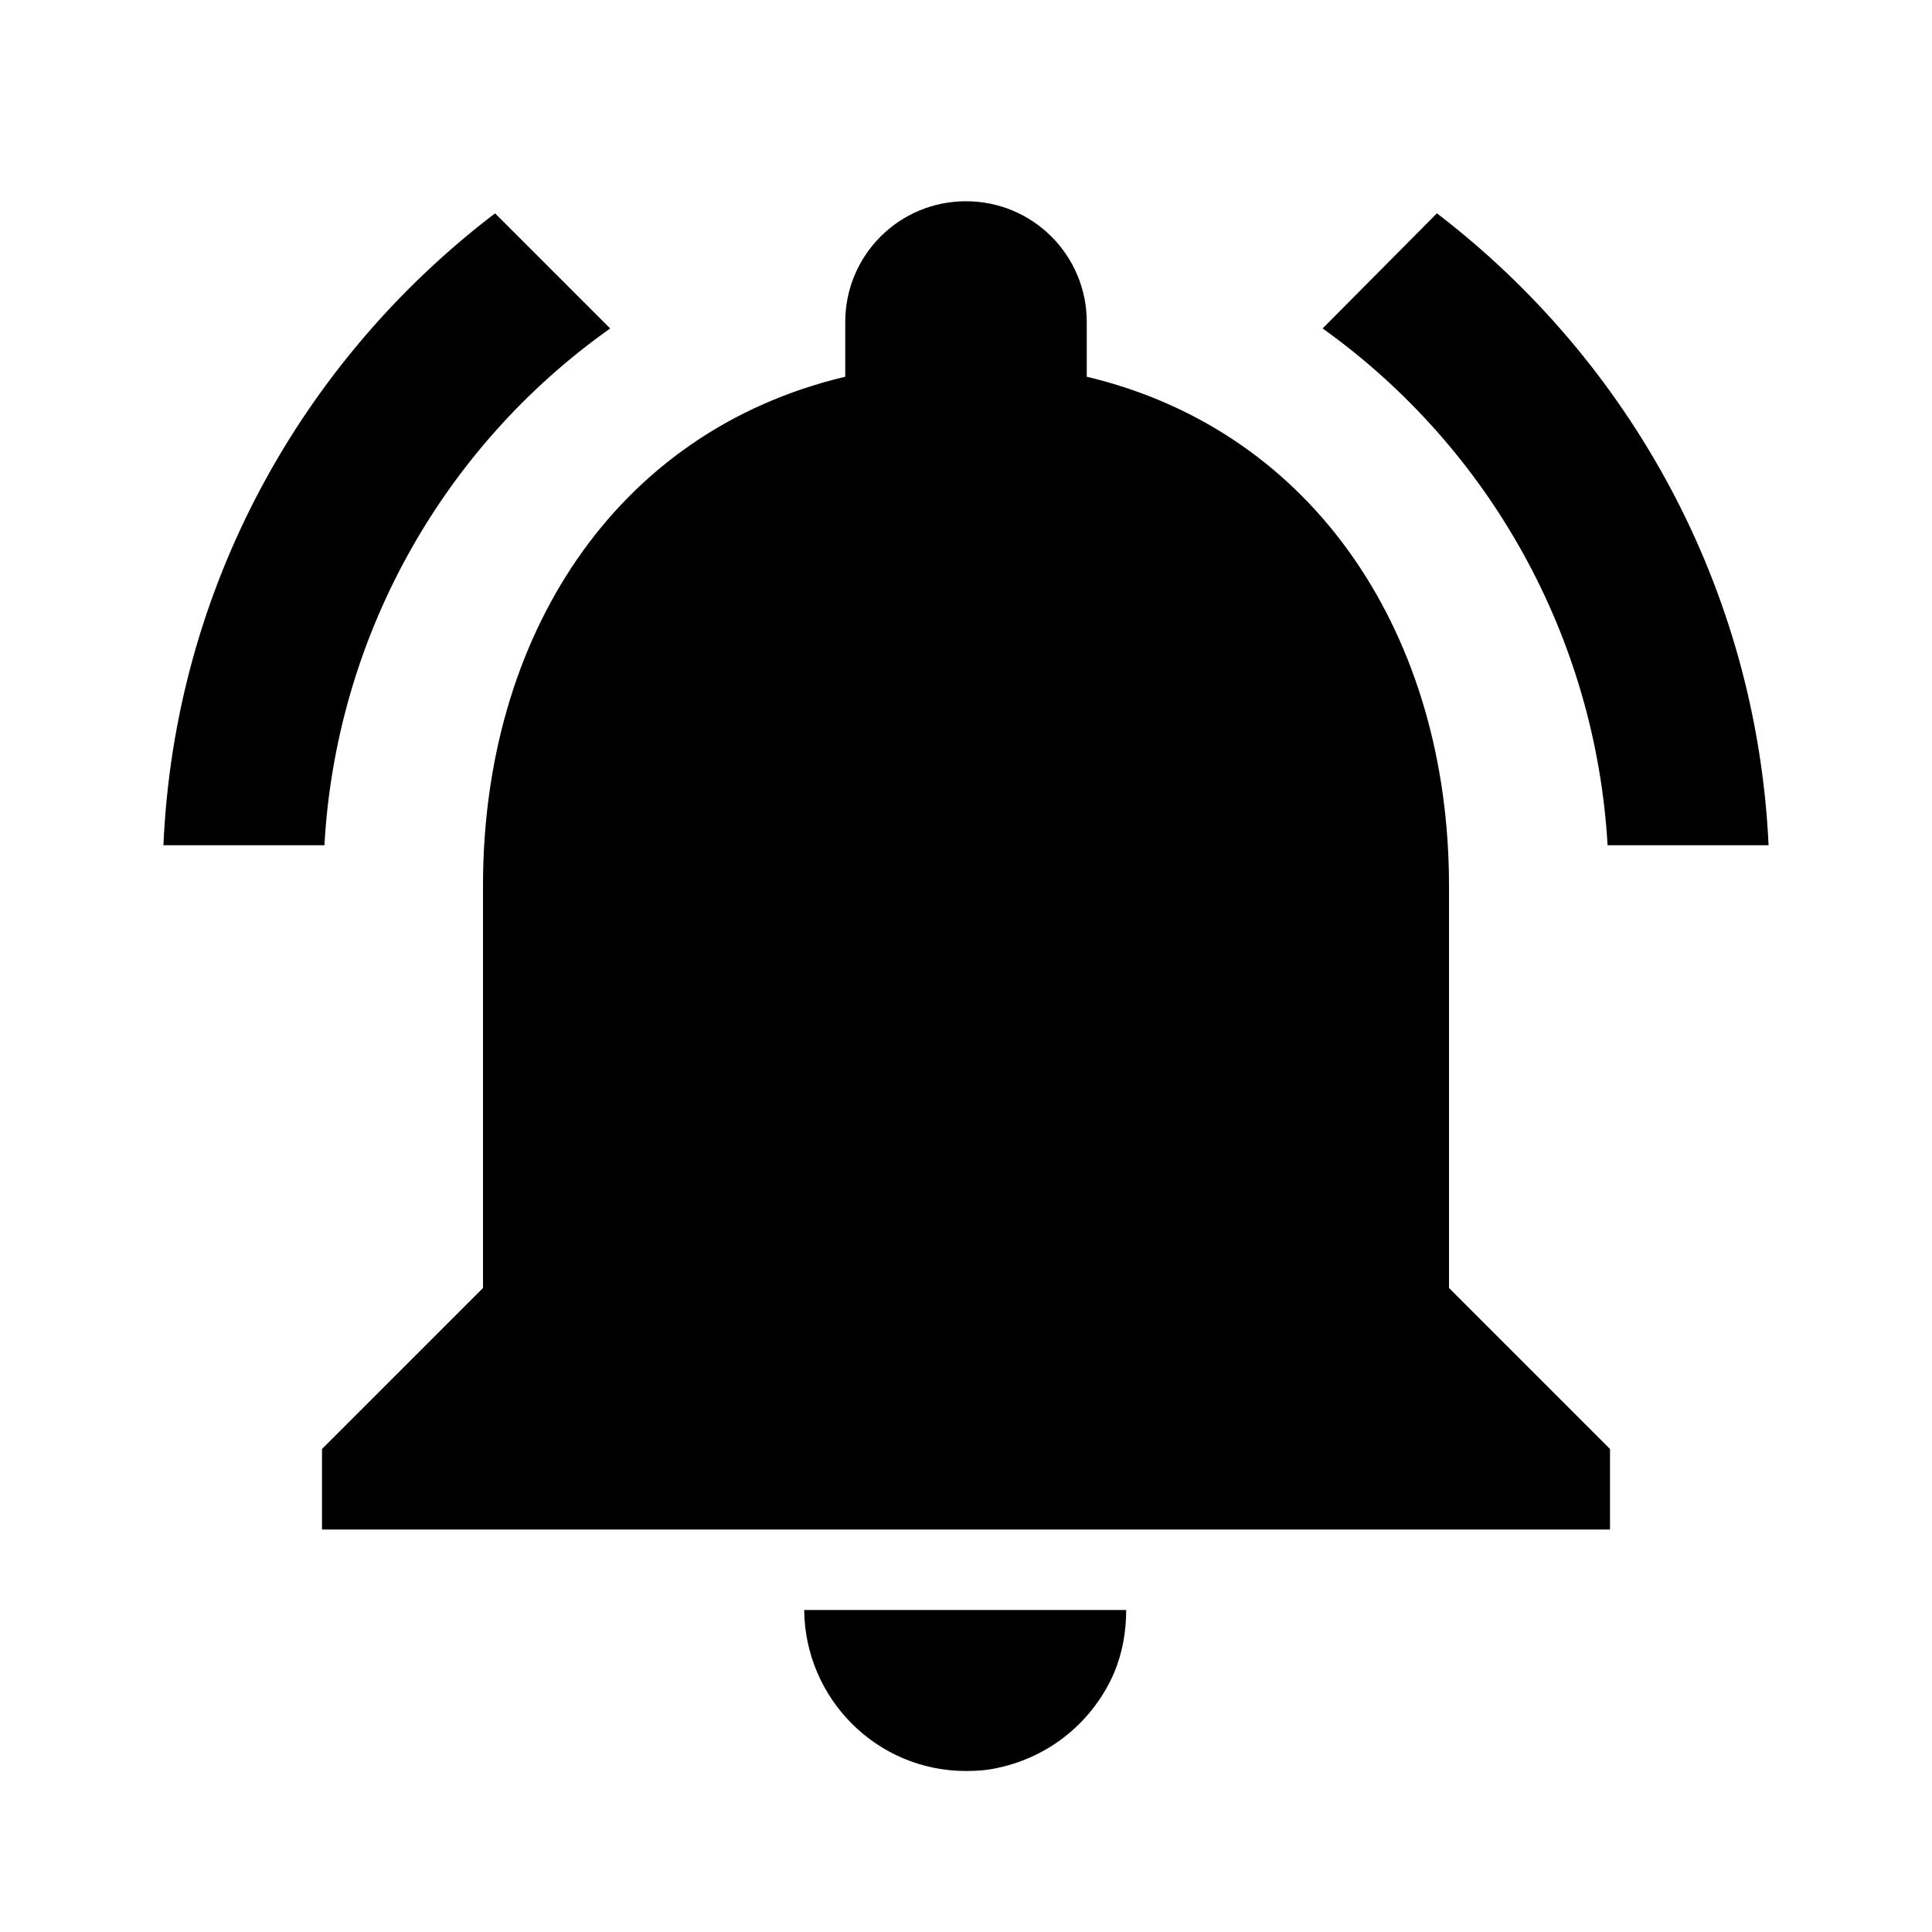
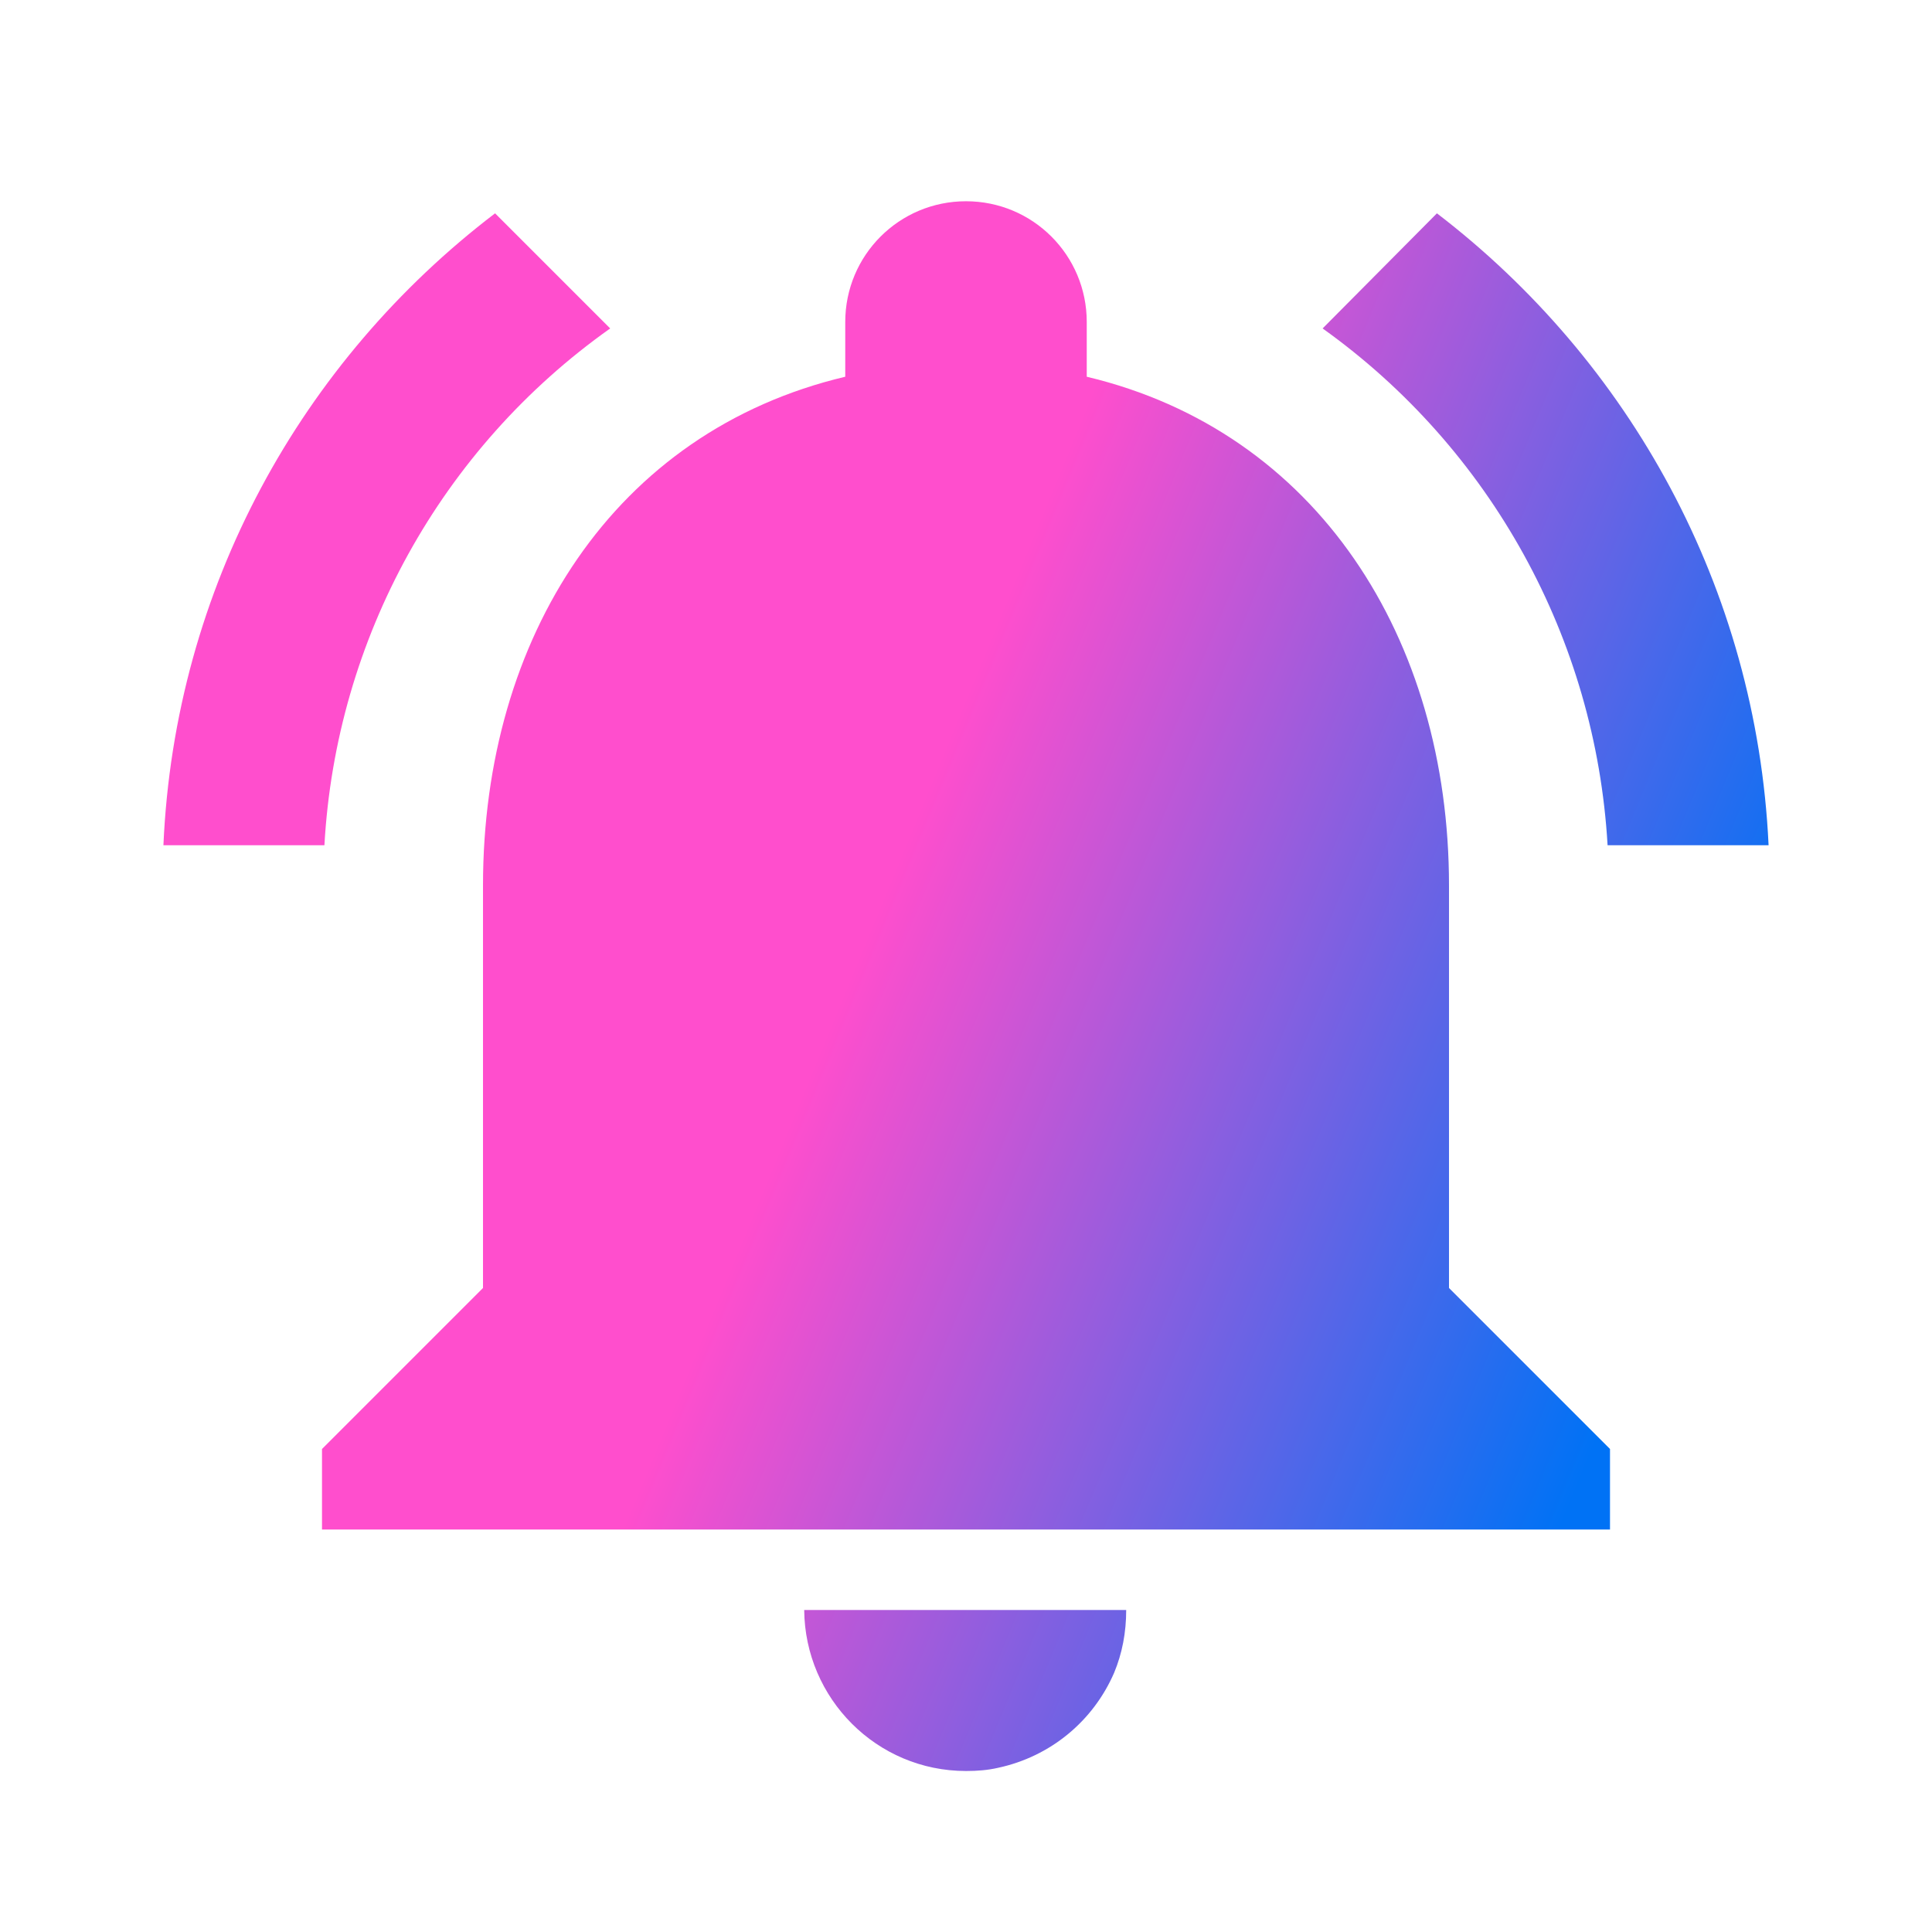
- <svg xmlns="http://www.w3.org/2000/svg" stroke="currentColor" fill="currentColor" stroke-width="0" viewBox="0 0 24 24" height="1em" width="1em">
+ <svg xmlns="http://www.w3.org/2000/svg" fill="url(#0)" stroke-width="0" viewBox="0 0 24 24" height="1em" width="1em">
+   <defs>
+     <linearGradient id="0" x1="0.04" y1="0.31" x2="0.96" y2="0.69">
+       <stop offset="43%" stop-color="#ff4ecd" />
+       <stop offset="98%" stop-color="#0072f5" />
+     </linearGradient>
+   </defs>
  <path fill="none" d="M0 0h24v24H0z" />
  <path d="M7.58 4.08L6.15 2.65C3.75 4.48 2.17 7.3 2.03 10.5h2a8.445 8.445 0 013.55-6.42zm12.39 6.42h2c-.15-3.2-1.73-6.02-4.12-7.85l-1.42 1.43a8.495 8.495 0 013.54 6.42zM18 11c0-3.07-1.64-5.64-4.5-6.32V4c0-.83-.67-1.5-1.5-1.5s-1.5.67-1.5 1.5v.68C7.63 5.36 6 7.92 6 11v5l-2 2v1h16v-1l-2-2v-5zm-6 11c.14 0 .27-.01.4-.04.65-.14 1.18-.58 1.44-1.18.1-.24.15-.5.15-.78h-4c.01 1.1.9 2 2.01 2z" />
</svg>
